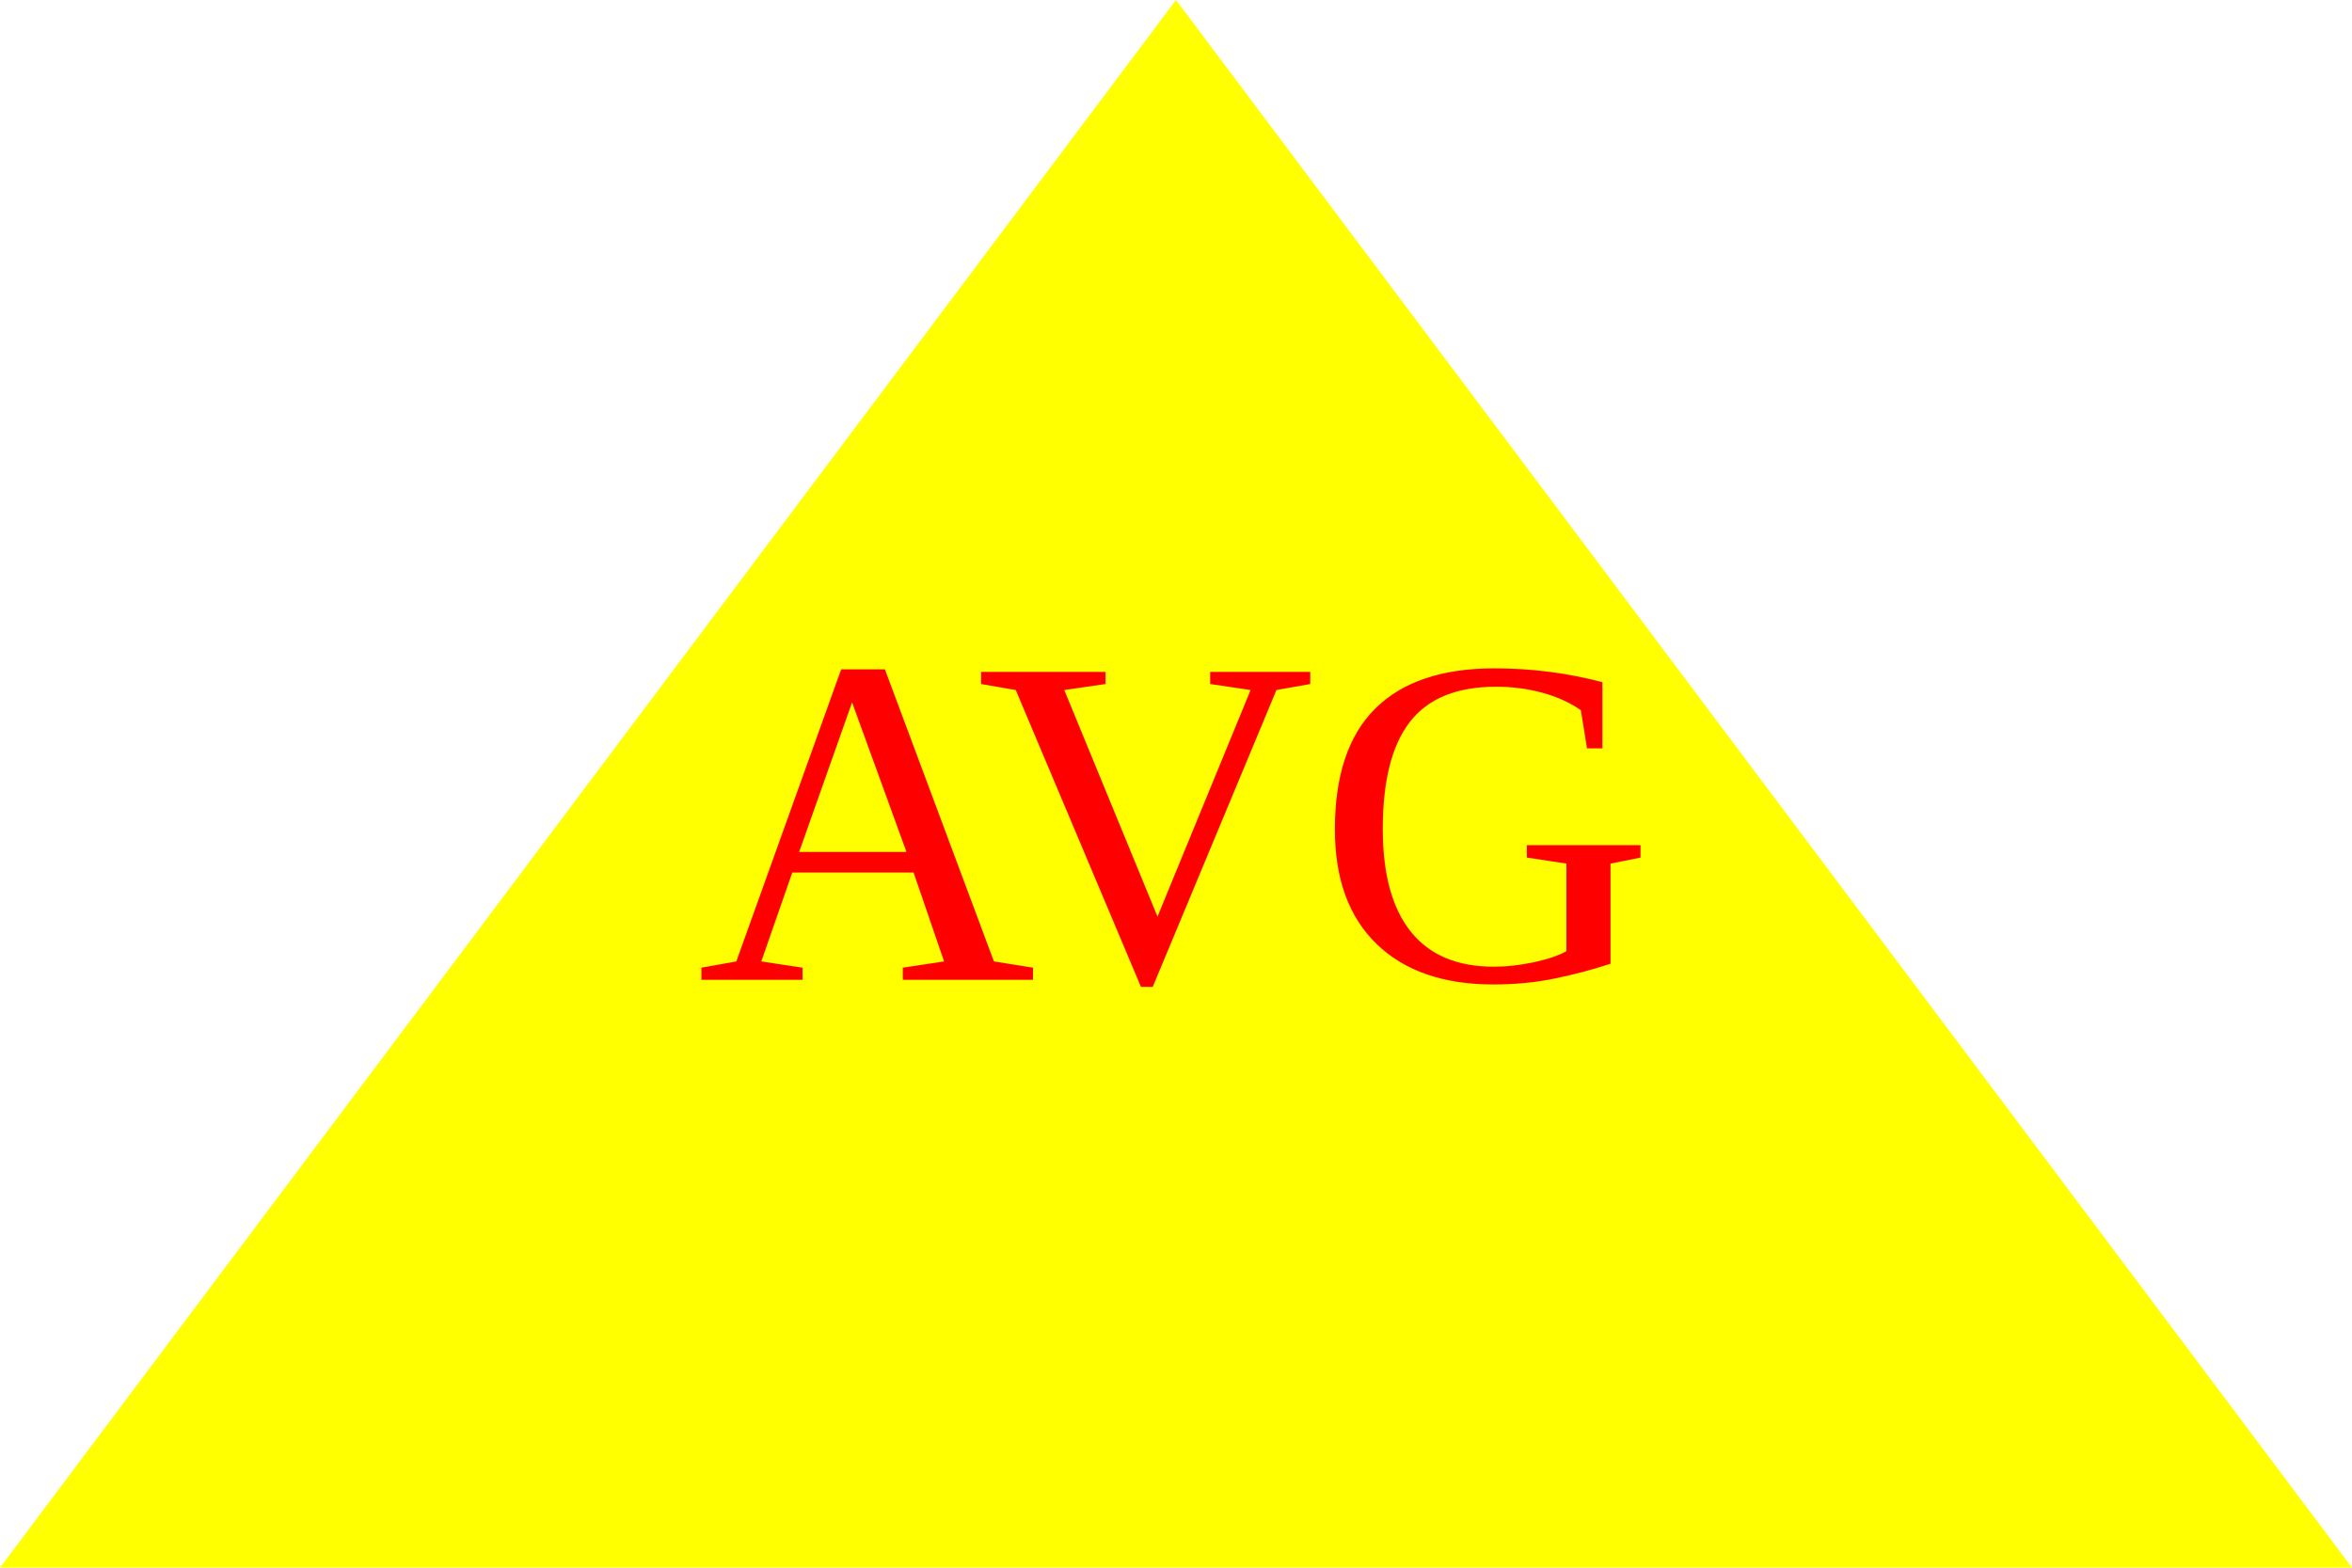
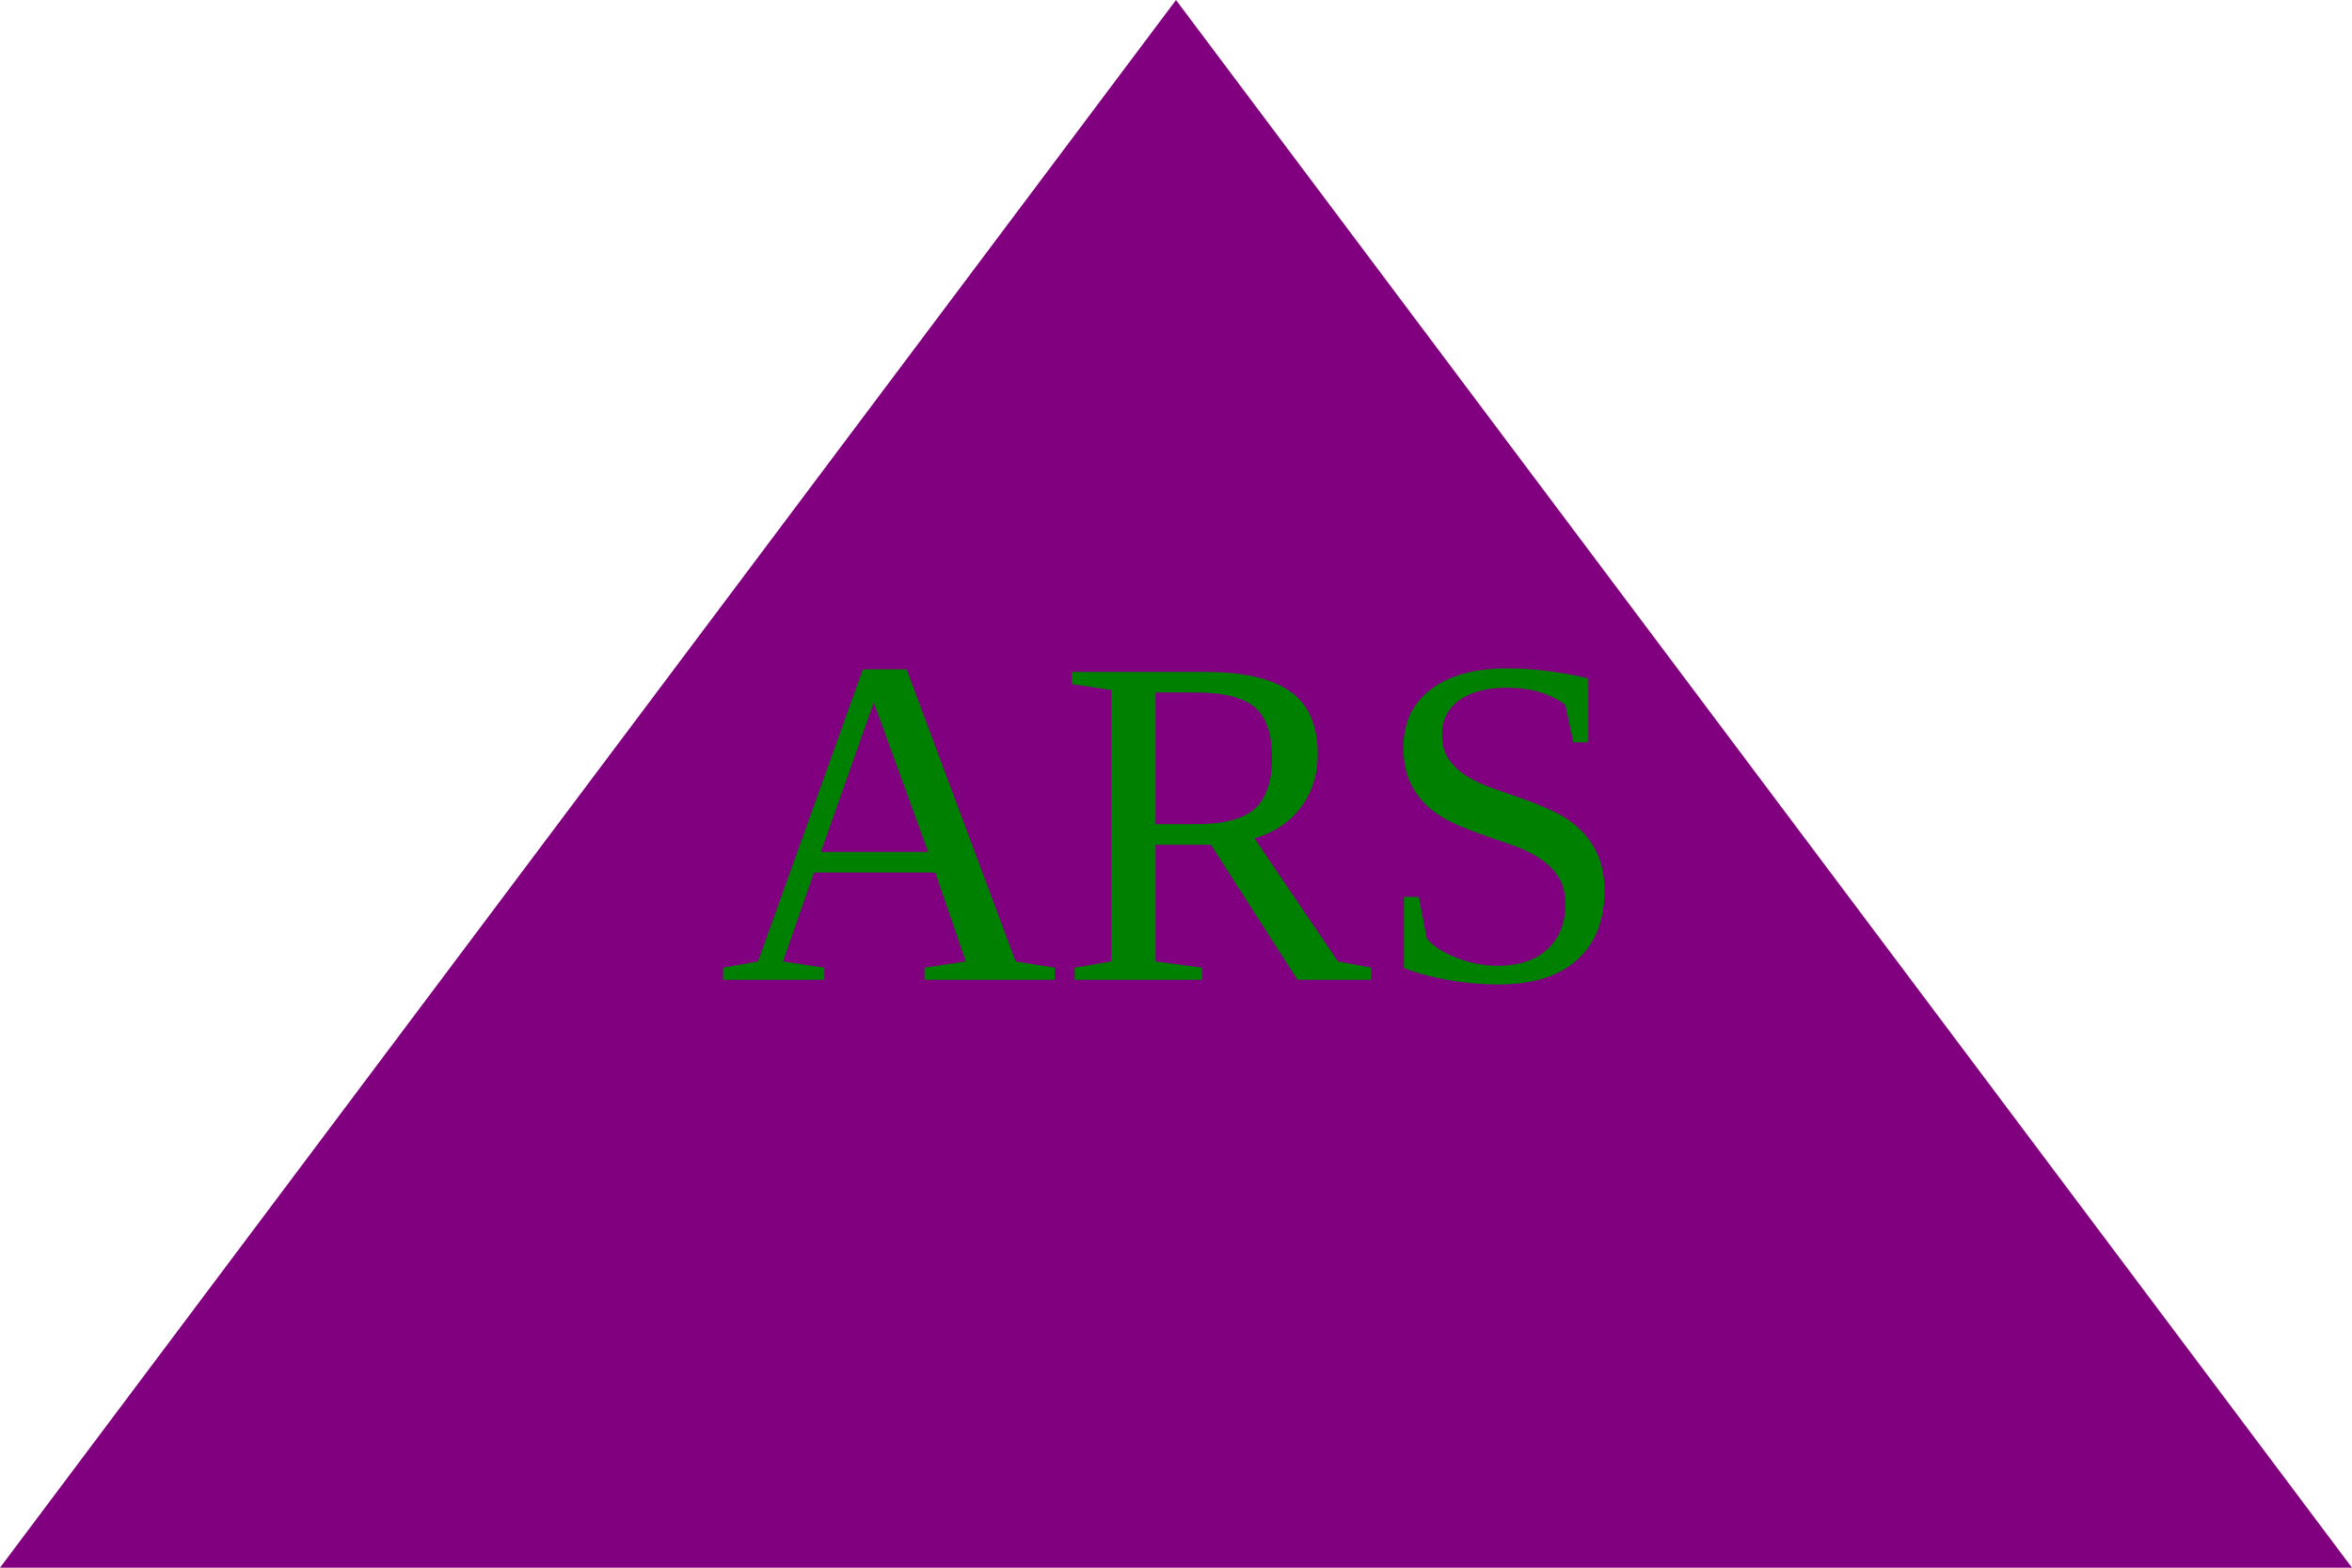
<svg xmlns="http://www.w3.org/2000/svg" version="1.1" width="300" height="200">
-   <polygon height="100%" width="100%" points="0,200 300,200 150,0" fill="yellow" />
-   <text x="150" y="125" font-size="60" text-anchor="middle" fill="red">AVG</text>
+   <polygon height="100%" width="100%" points="0,200 300,200 150,0" fill="purple" />
+   <text x="150" y="125" font-size="60" text-anchor="middle" fill="green">ARS</text>
</svg>
